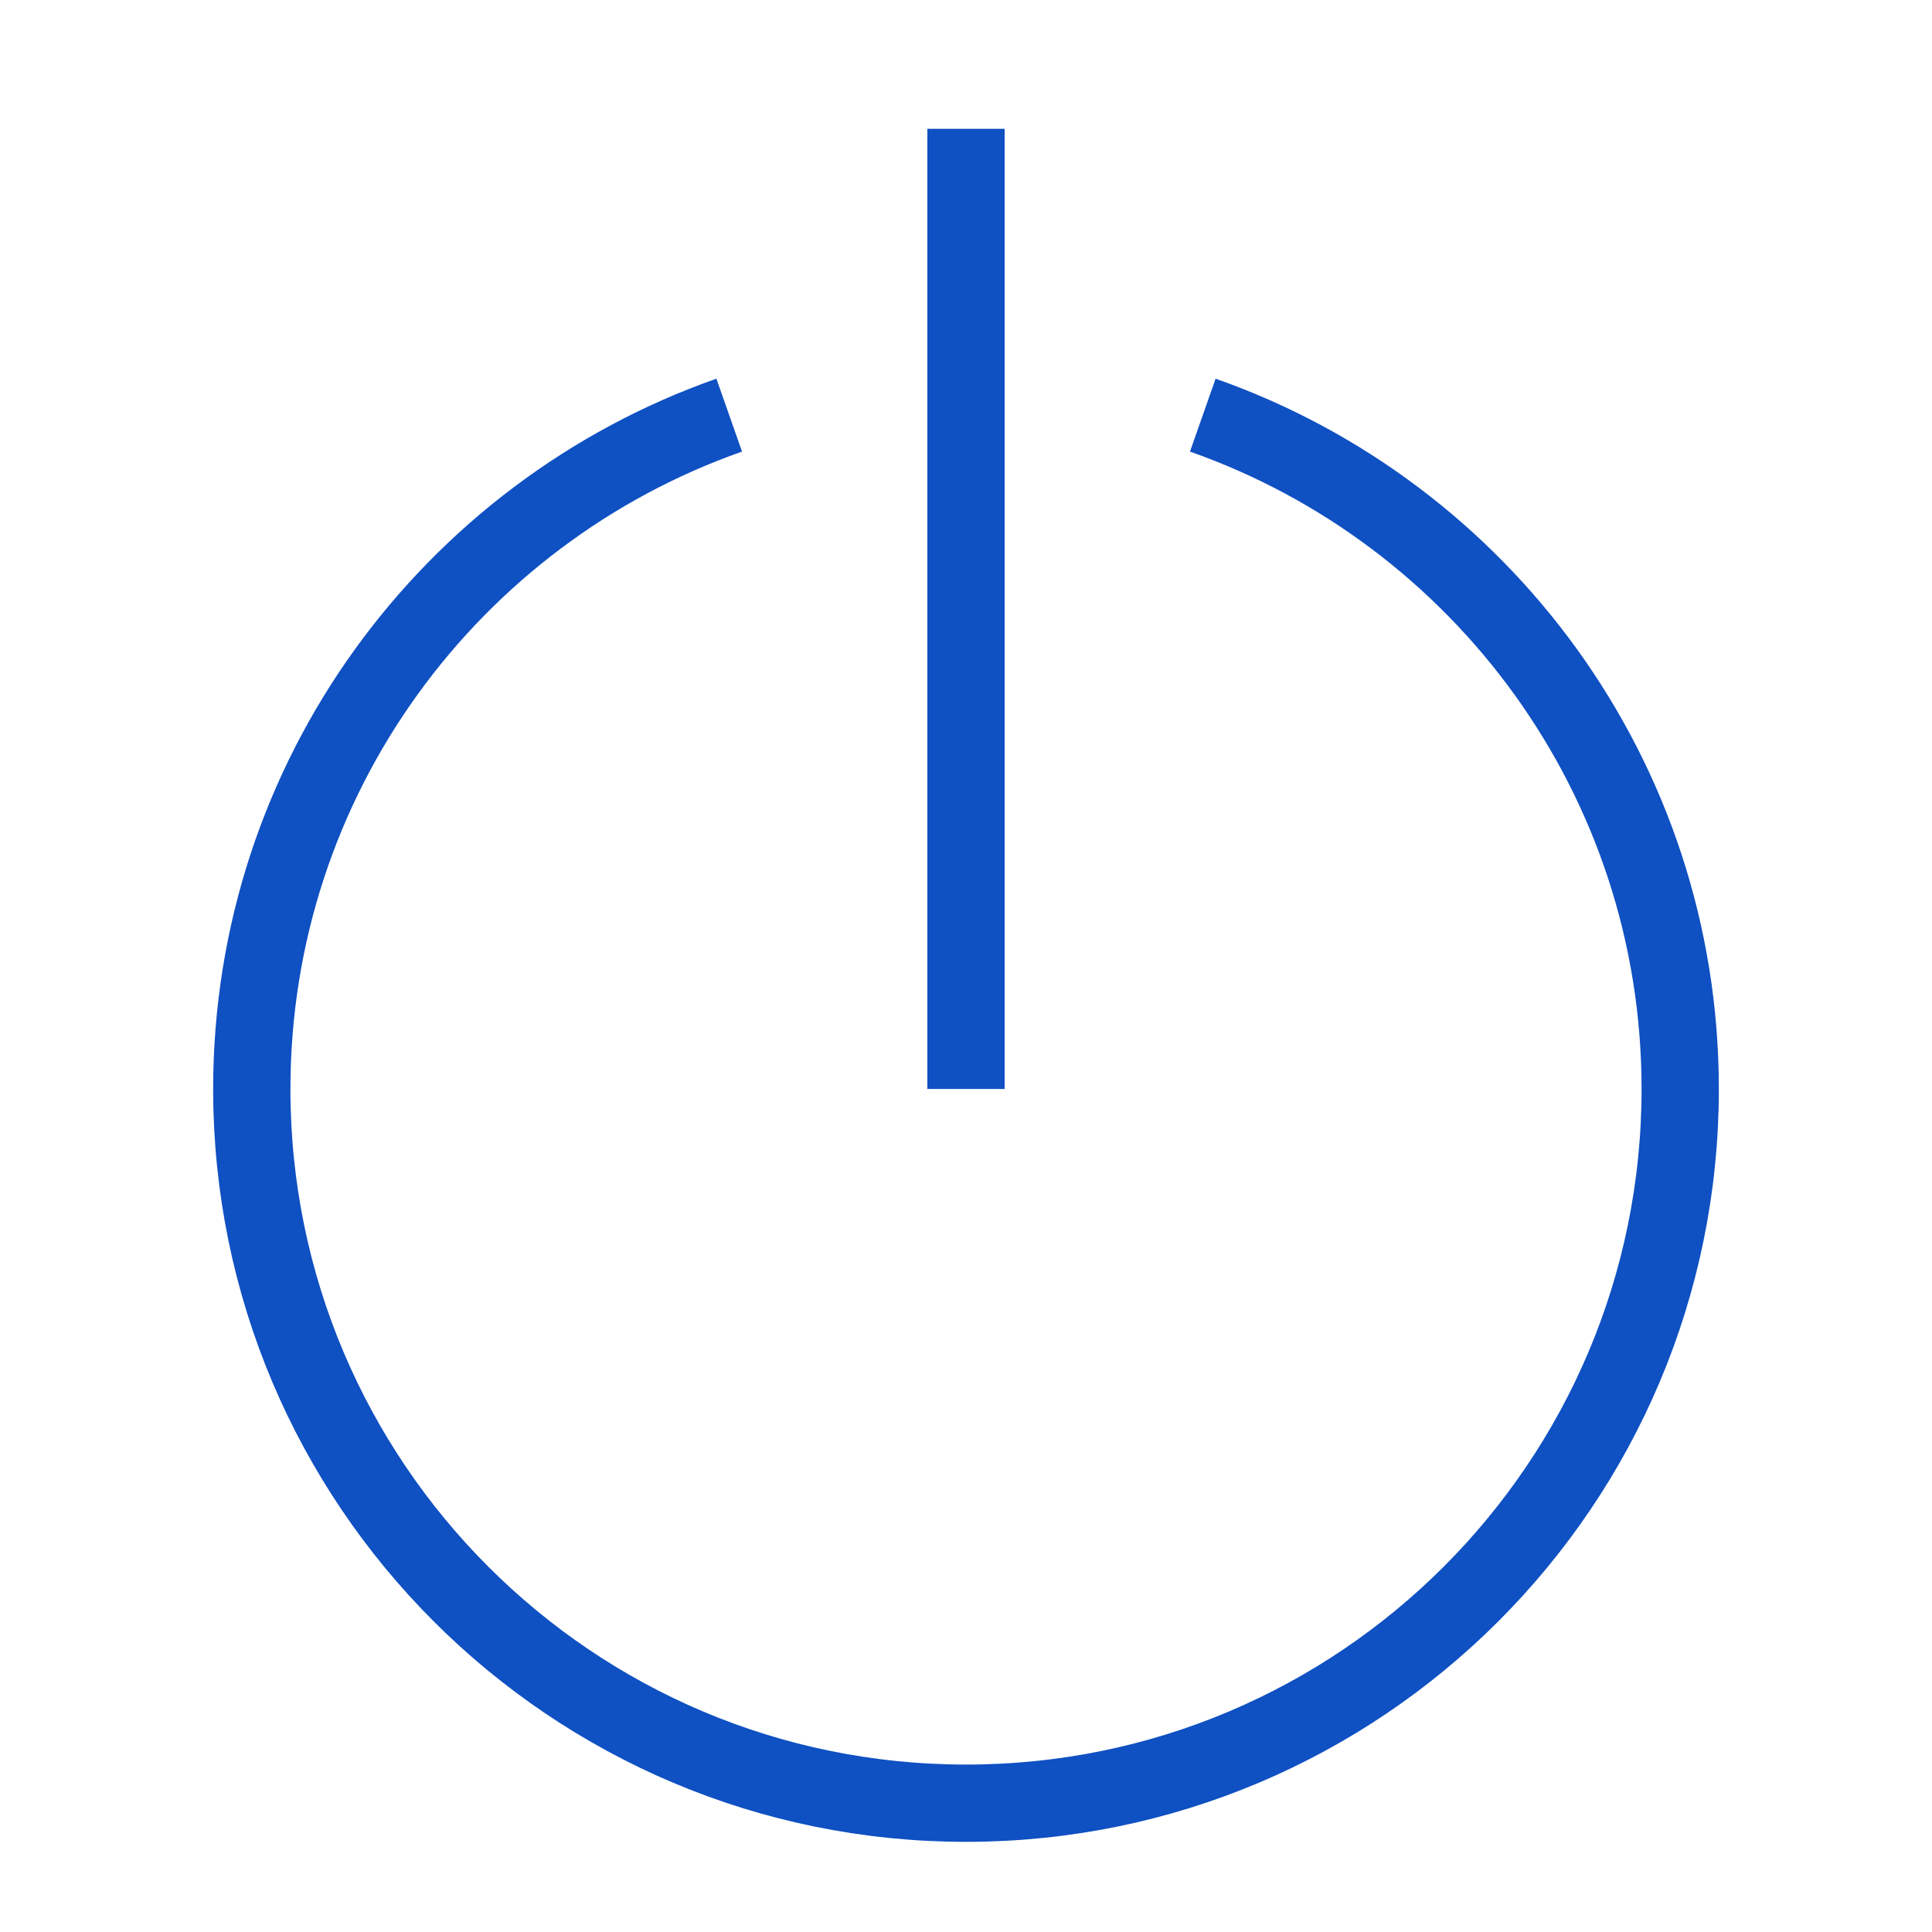
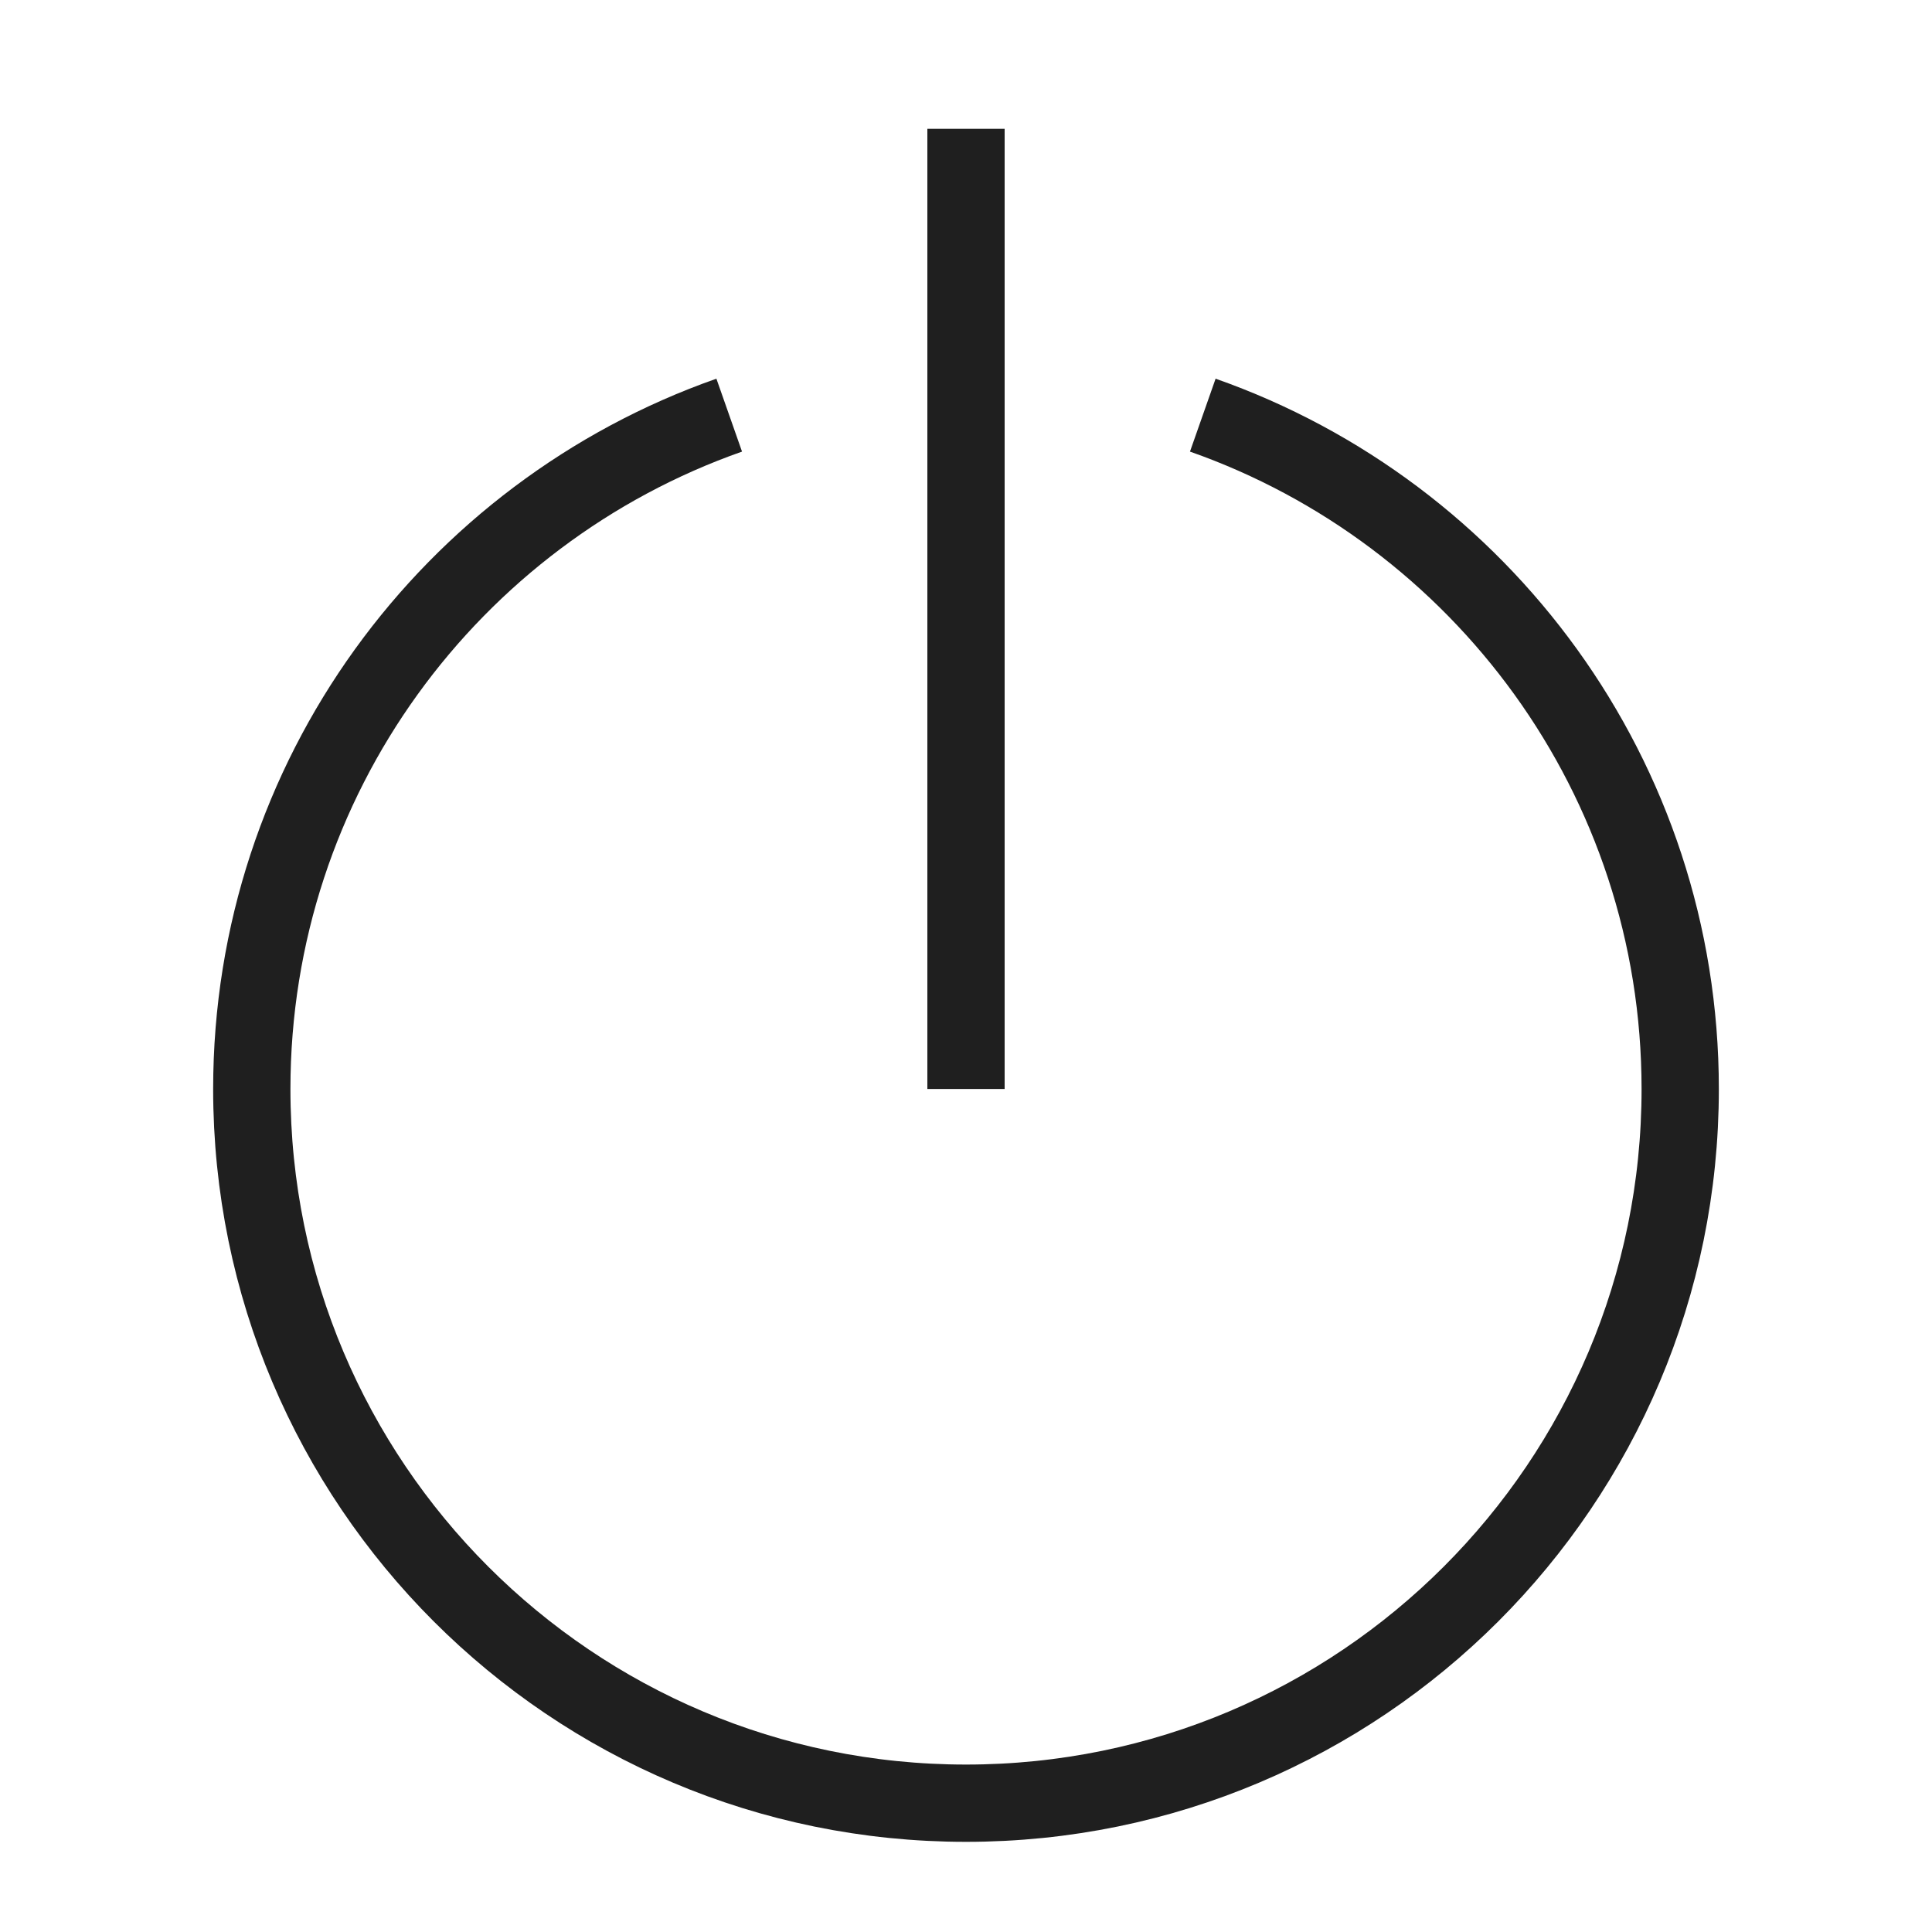
<svg xmlns="http://www.w3.org/2000/svg" version="1.1" id="Layer_1" x="0px" y="0px" width="300px" height="300px" viewBox="0 0 300 300" style="enable-background:new 0 0 300 300;" xml:space="preserve">
  <style type="text/css">
- 	.st0{fill:none;stroke:#0F50C2;stroke-width:12;stroke-miterlimit:10;}
+ 	.st0{fill:none;stroke:#1f1f1f;stroke-width:12;stroke-miterlimit:10;}
</style>
  <g>
    <path class="st0" d="M150,169.098V20V169.098z" />
    <path class="st0" d="M113.232,64.464c-43.173,15.171-74.134,56.276-74.134,104.634   C39.098,230.347,88.75,280,150,280s110.902-49.653,110.902-110.902   c0-48.358-30.962-89.463-74.134-104.634" />
  </g>
</svg>
